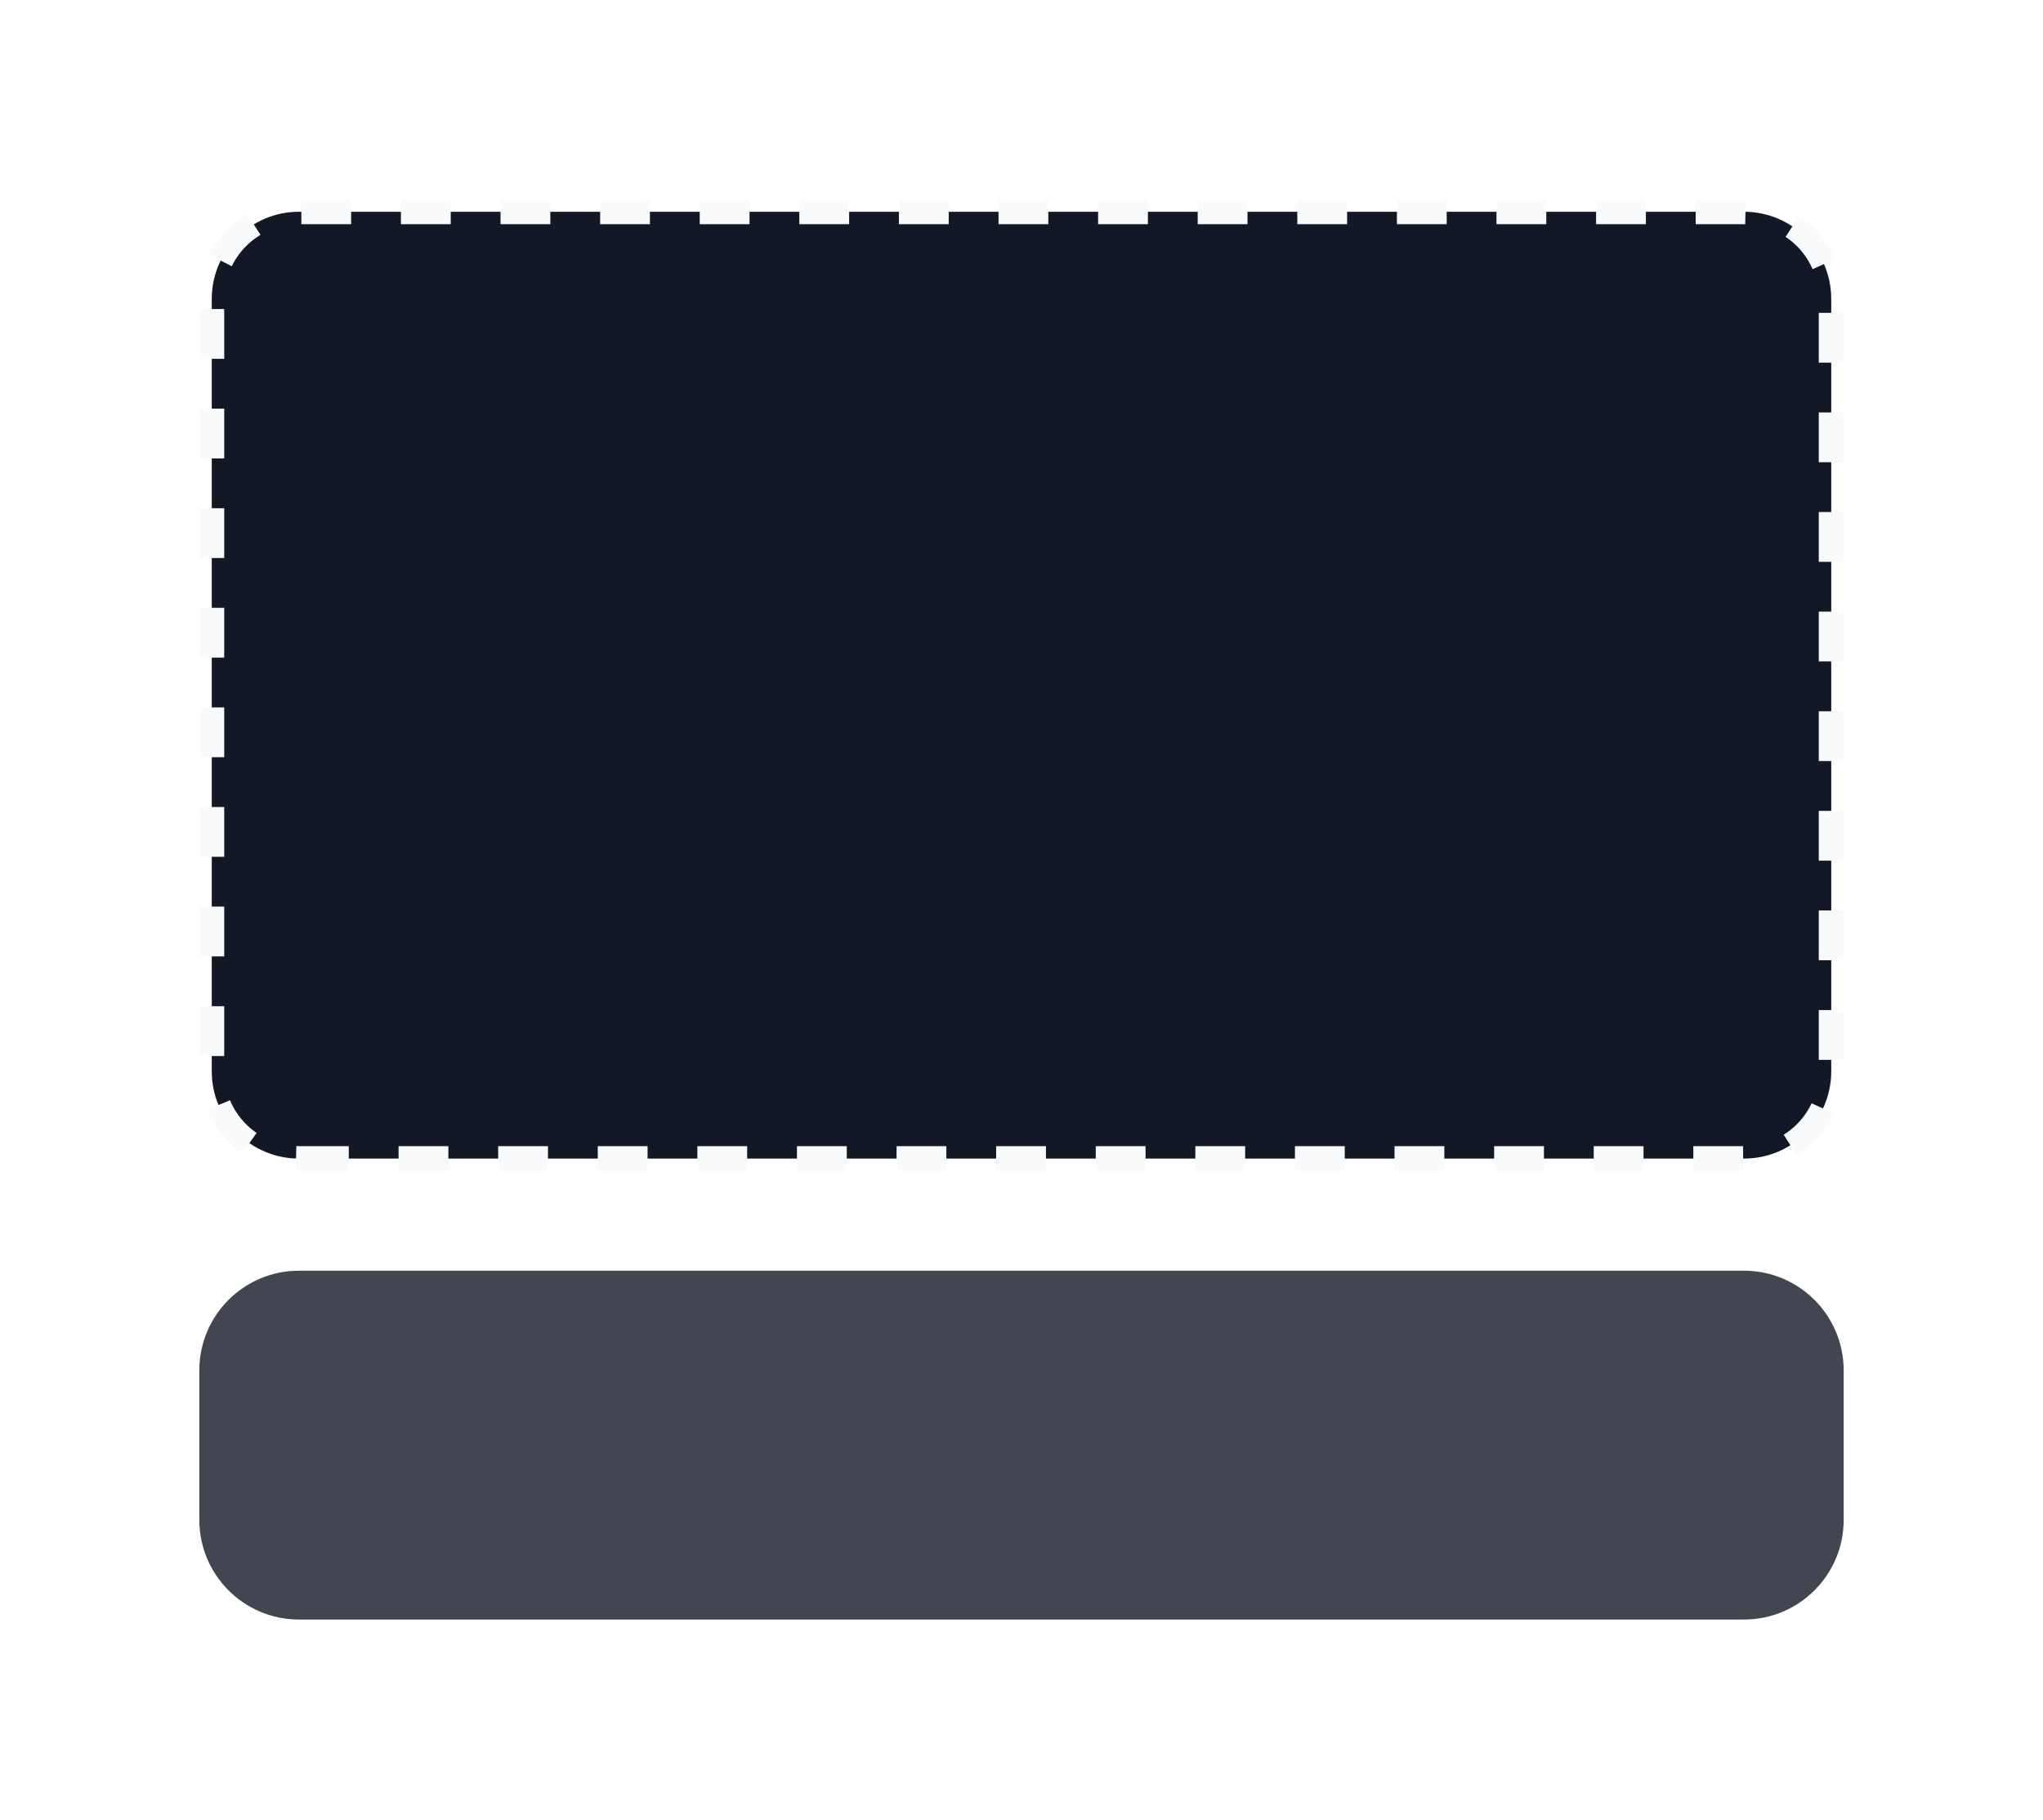
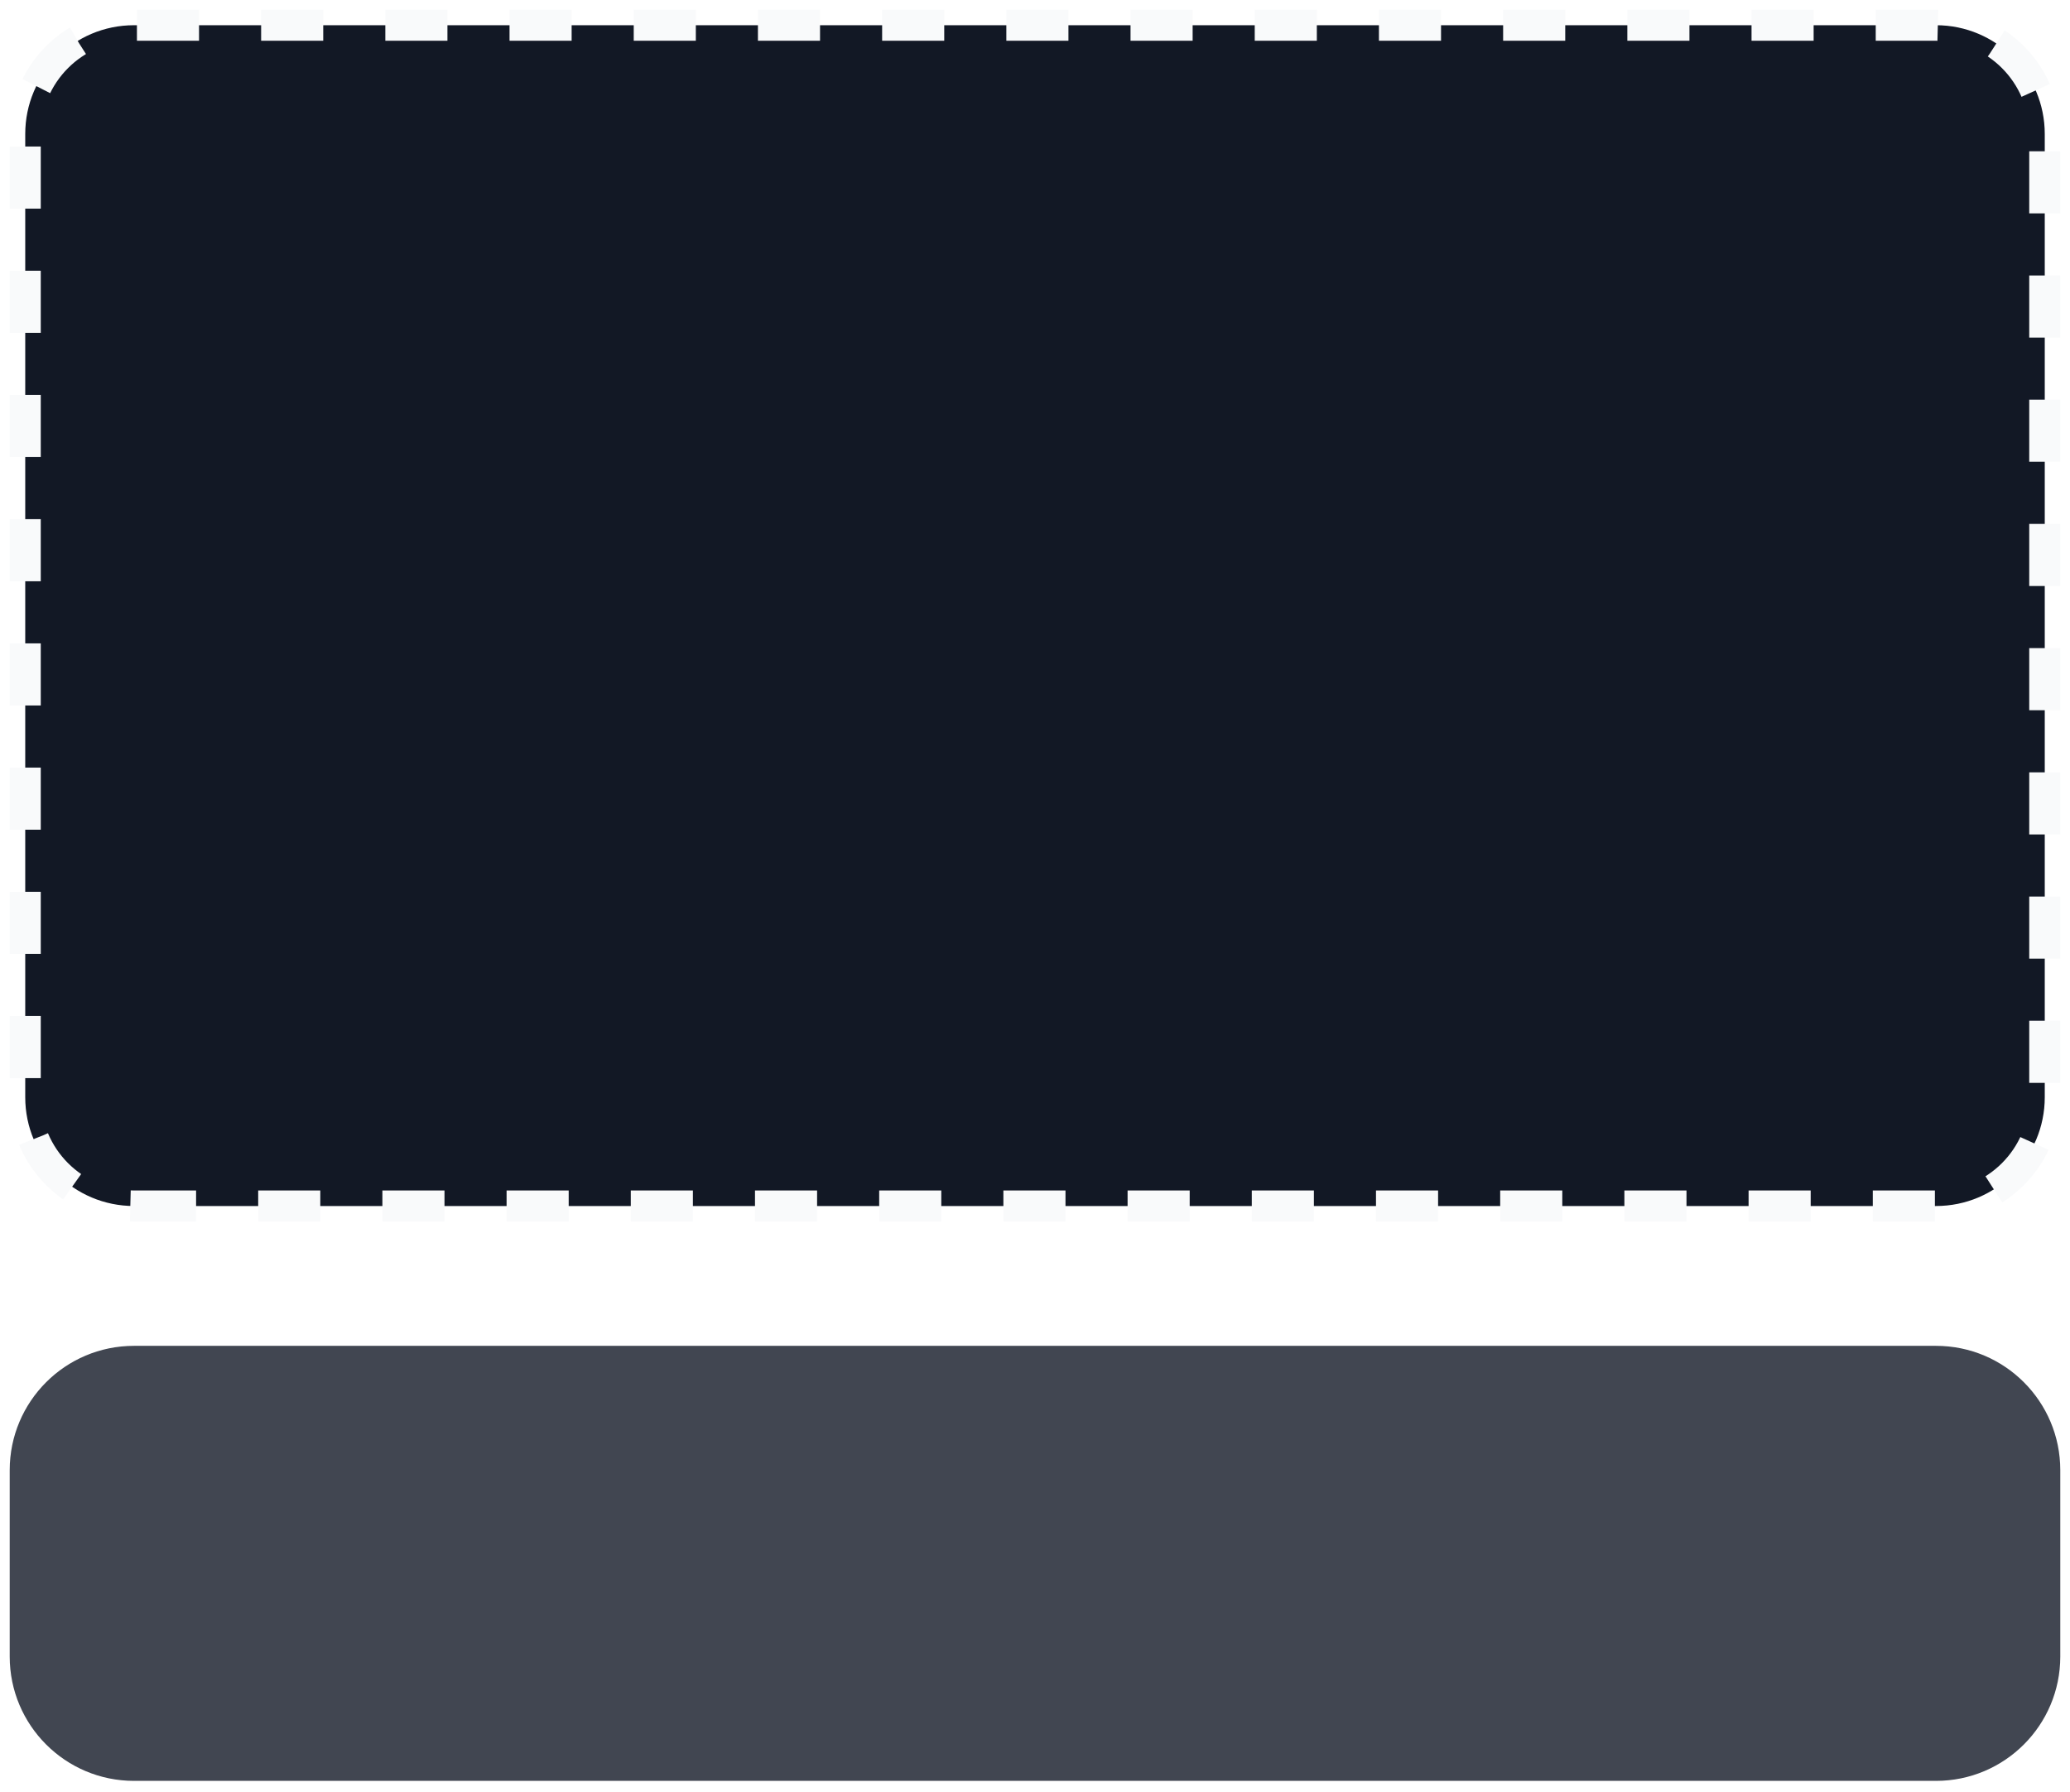
- <svg xmlns="http://www.w3.org/2000/svg" viewBox="0 0 64 57" fill="none">
-   <rect x="0.39" y="-0.39" width="50.732" height="29.659" rx="2.732" transform="matrix(1 0 0 -1 6.24396 35.9024)" fill="#121825" />
-   <rect x="0.39" y="-0.39" width="50.732" height="29.659" rx="2.732" transform="matrix(1 0 0 -1 6.24396 35.9024)" stroke="#F9FAFB" stroke-width="0.78" stroke-dasharray="1.56 1.56" />
+ <svg xmlns="http://www.w3.org/2000/svg" viewBox="0 0 52 45" fill="none">
+   <rect x="0.39" y="-0.39" width="50.732" height="29.659" rx="2.732" transform="matrix(1 0 0 -1 0.243958 29.9024)" fill="#121825" />
+   <rect x="0.39" y="-0.39" width="50.732" height="29.659" rx="2.732" transform="matrix(1 0 0 -1 0.243958 29.9024)" stroke="#F9FAFB" stroke-width="0.78" stroke-dasharray="1.56 1.56" />
  <g opacity="0.8">
-     <rect width="51.512" height="10.927" rx="3.122" transform="matrix(1 0 0 -1 6.24396 50.7317)" fill="#121825" />
+     <rect width="51.512" height="10.927" rx="3.122" transform="matrix(1 0 0 -1 0.243958 44.7317)" fill="#121825" />
  </g>
</svg>
